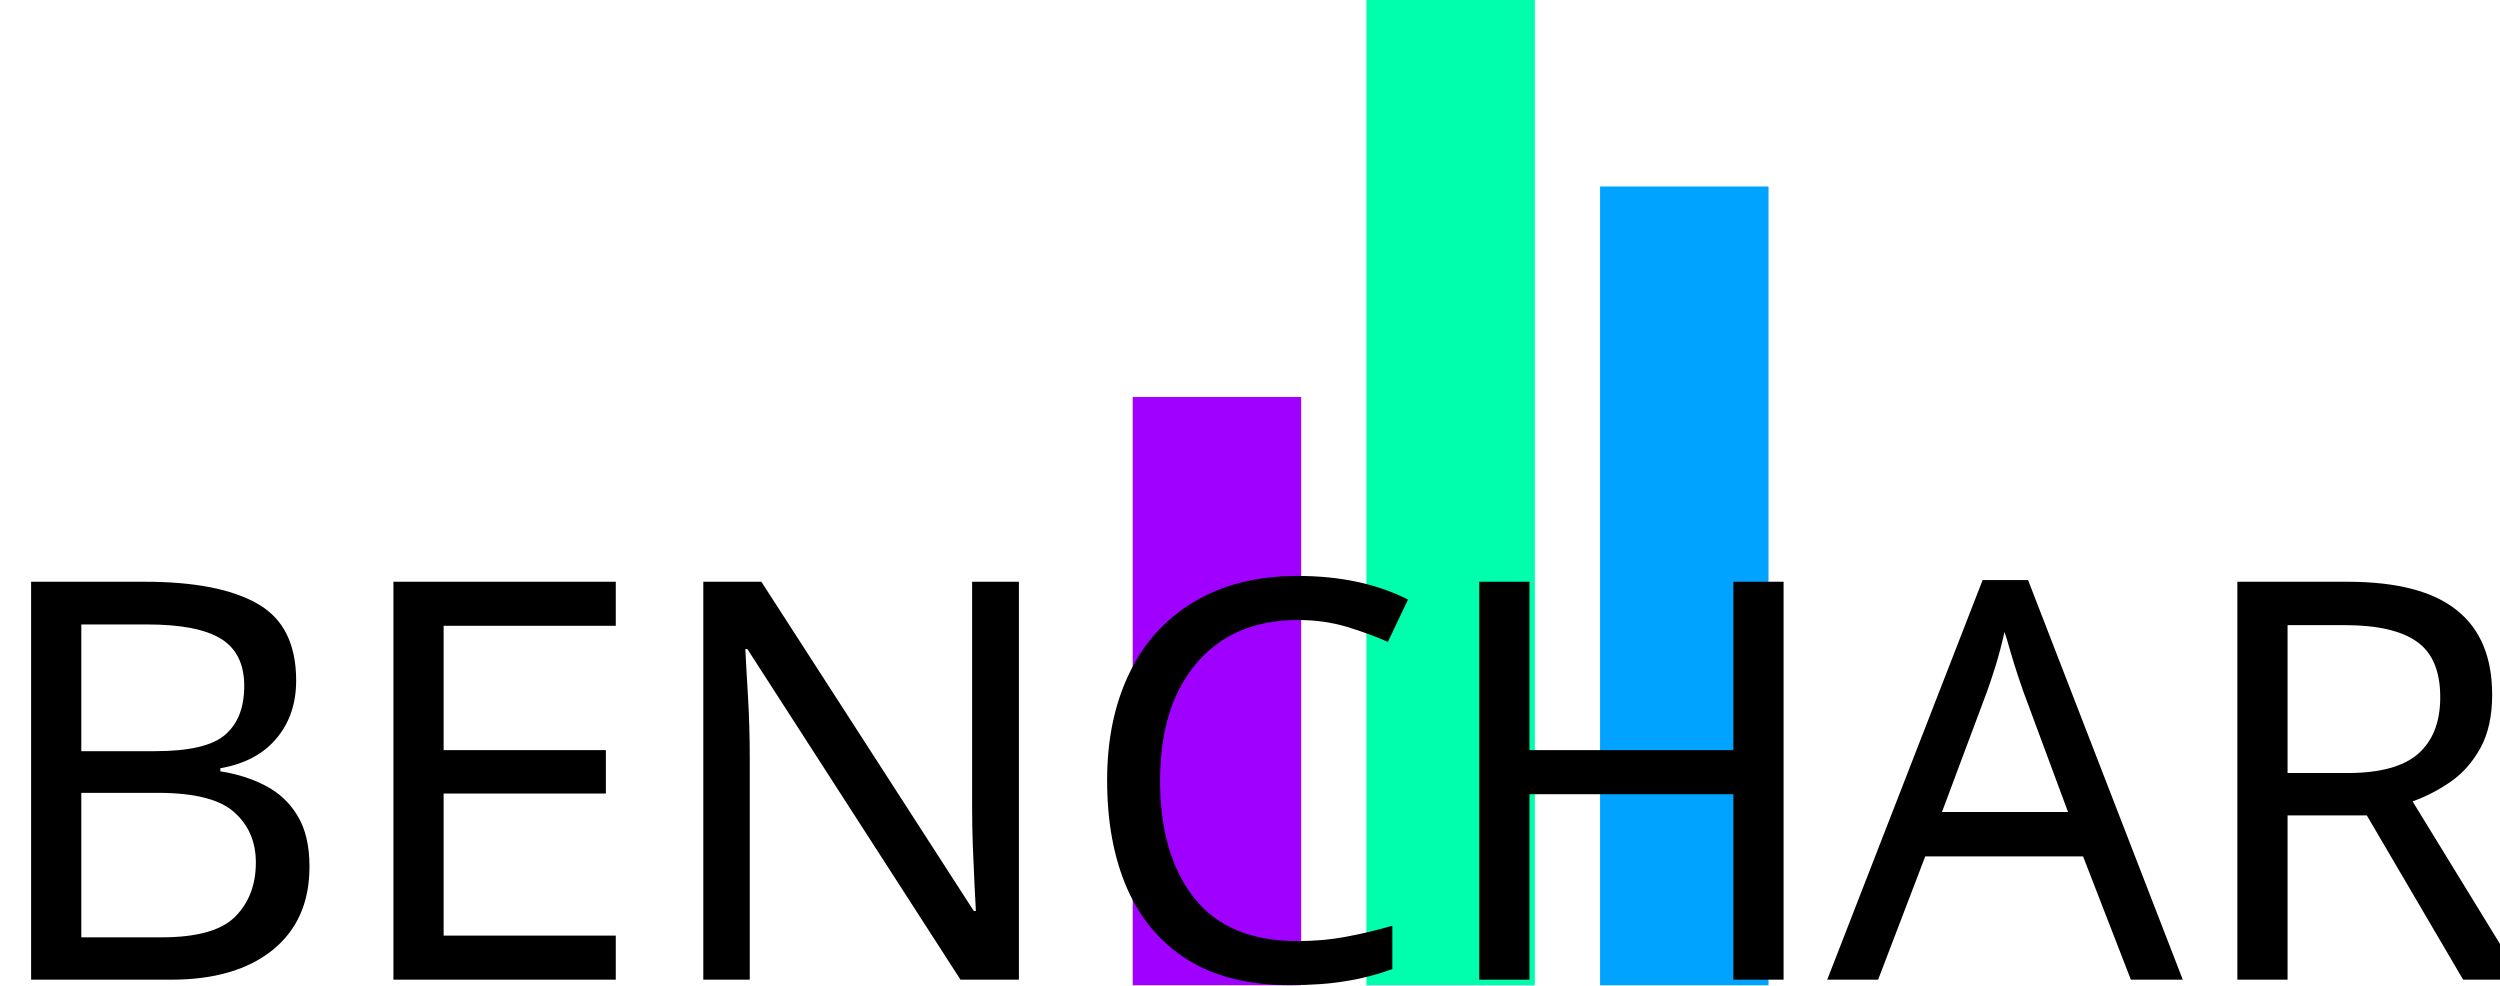
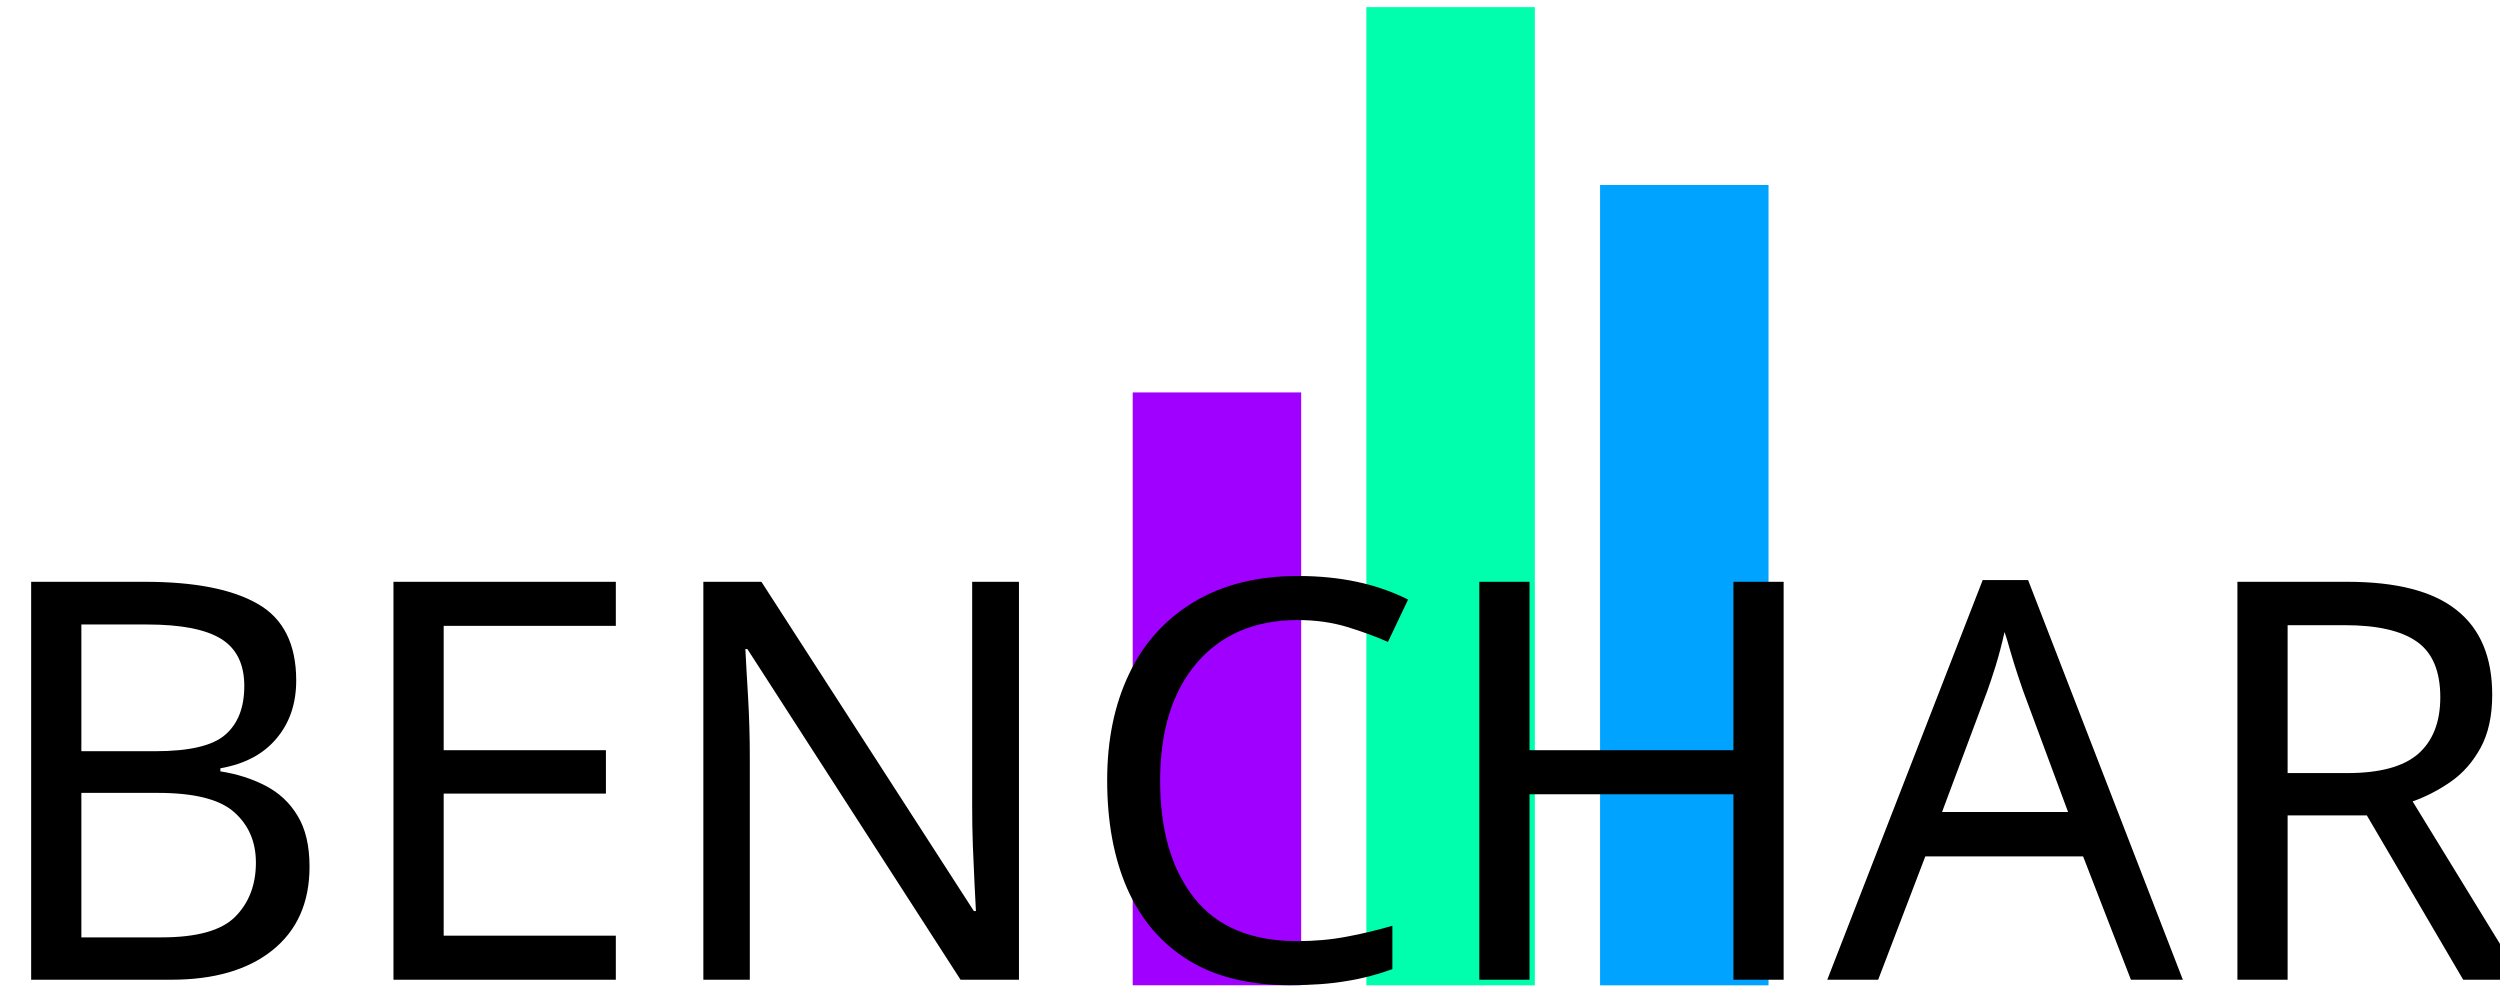
- <svg xmlns="http://www.w3.org/2000/svg" width="318.76" height="125.63" version="1.1" viewBox="0 0 84.338 33.24">
-   <g transform="matrix(.73747 0 0 .73747 -40.1 -89.75)">
-     <rect x="106.19" y="139.86" width="7.706" height="26.911" ry="0" fill="#9f00ff" />
-     <rect x="116.88" y="121.7" width="7.706" height="45.073" ry="0" fill="#00ffac" />
-     <rect x="127.57" y="130.23" width="7.706" height="36.544" ry="0" fill="#00a3ff" />
-   </g>
-   <g fill="current" font-family="Bebas Neue" font-size="25.498" font-weight="400" stroke-width=".637">
-     <text transform="matrix(.73747 0 0 .73747 -40.1 -89.75)" x="53.33" y="166.517" style="line-height:1.25" xml:space="preserve">
-       <tspan x="53.33" y="166.517">BENCH</tspan>
+ <svg xmlns="http://www.w3.org/2000/svg" width="318.76" height="125.63" version="1.1" viewBox="0 0 84.338 33.24" id="svg101" svg="http://www.w3.org/2000/svg">
+   <defs id="defs105" />
+   <rect x="-43.895" y="-33.239" width="5.683" height="20" ry="0" fill="#9f00ff" id="rect1" style="stroke-width:0.737" transform="scale(-1)" />
+   <rect x="-51.778" y="-33.241" width="5.683" height="33" ry="0" fill="#00ffac" id="rect2" style="stroke-width:0.737" transform="scale(-1)" />
+   <rect x="-59.662" y="-33.241" width="5.683" height="27" ry="0" fill="#00a3ff" id="rect3" style="stroke-width:0.737" transform="scale(-1)" />
+   <g fill="current" font-family="'Bebas Neue'" font-size="25.498px" font-weight="400" stroke-width="0.637" id="g99" transform="translate(0.00175171,0.0014872)">
+     <text transform="matrix(0.73747,0,0,0.73747,-40.1,-89.75)" x="53.33" y="166.517" style="line-height:1.25" xml:space="preserve" id="text93">
+       <tspan x="53.33" y="166.517" id="tspan91">BENCH</tspan>
    </text>
-     <text transform="matrix(.73747 0 0 .73747 -40.1 -89.75)" x="137.959" y="166.517" style="line-height:1.25" xml:space="preserve">
-       <tspan x="137.959" y="166.517">ARk</tspan>
+     <text transform="matrix(0.73747,0,0,0.73747,-40.1,-89.75)" x="137.959" y="166.517" style="line-height:1.25" xml:space="preserve" id="text97">
+       <tspan x="137.959" y="166.517" id="tspan95">ARk</tspan>
    </text>
  </g>
</svg>
